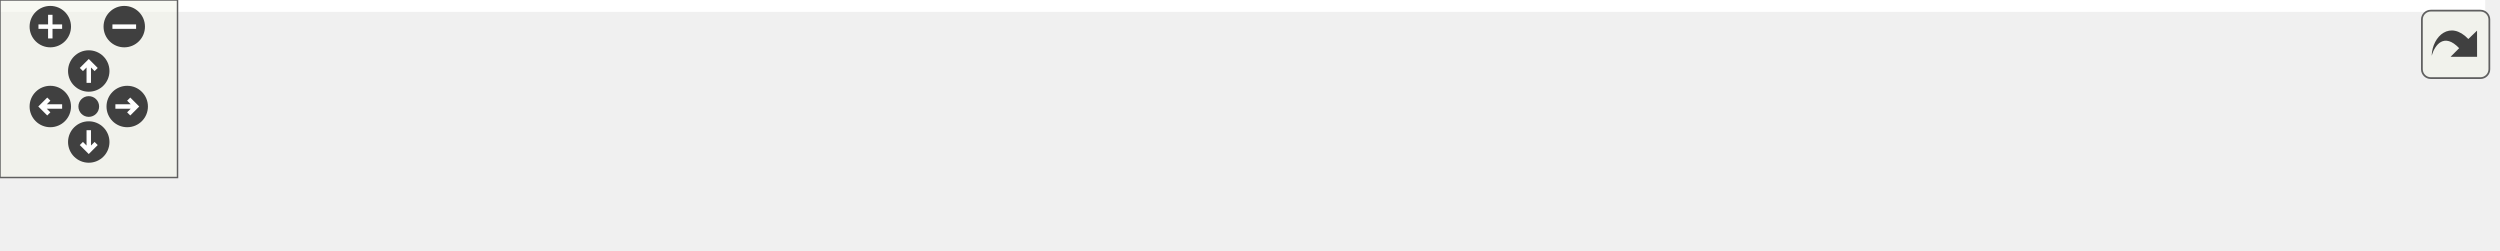
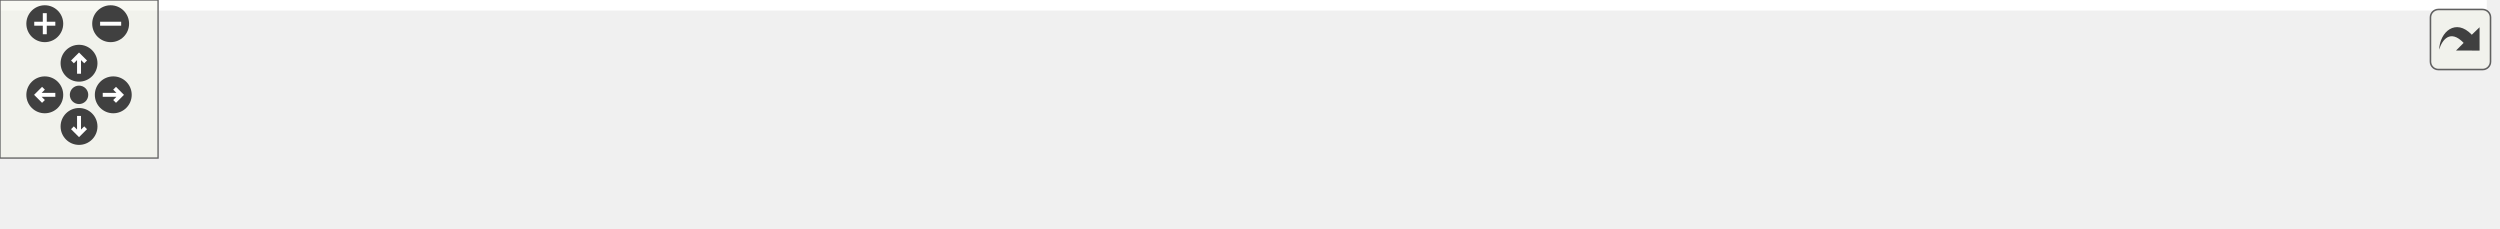
<svg xmlns="http://www.w3.org/2000/svg" xmlns:xlink="http://www.w3.org/1999/xlink" id="main" version="1.1" xml:space="preserve">
  <style type="text/css">
.edge:hover path { stroke: red; }
.edge:hover polygon { stroke: red; fill: red; }
</style>
  <defs>
    <circle id="rim" cx="0" cy="0" r="7" />
    <circle id="rim2" cx="0" cy="0" r="3.5" />
    <g id="zoomPlus">
      <use xlink:href="#rim" fill="#404040">
        <set attributeName="fill" to="#808080" begin="zoomplus.mouseover" end="zoomplus.mouseout" />
      </use>
      <path d="M-4,0h8M0,-4v8" fill="none" stroke="white" stroke-width="1.5" pointer-events="none" />
    </g>
    <g id="zoomMin">
      <use xlink:href="#rim" fill="#404040">
        <set attributeName="fill" to="#808080" begin="zoomminus.mouseover" end="zoomminus.mouseout" />
      </use>
      <path d="M-4,0h8" fill="none" stroke="white" stroke-width="1.5" pointer-events="none" />
    </g>
    <g id="dirArrow">
      <path fill="none" stroke="white" stroke-width="1.5" d="M0,-3.0v7 M-2.5,-0.5L0,-3.0L2.5,-0.5" />
    </g>
    <g id="resetDef">
      <use xlink:href="#rim2" fill="#404040">
        <set attributeName="fill" to="#808080" begin="reset.mouseover" end="reset.mouseout" />
      </use>
    </g>
  </defs>
  <svg id="graph" class="graph">
    <g id="viewport">
-       <polygon fill="white" stroke="transparent" points="-4,4 -4,-24 840,-24 840,4 -4,4" />
+       <polygon fill="white" stroke="transparent" points="-4,4 -4,-26 944,-26 944,4 -4,4" />
      <g id="node1" class="node">
        <g id="a_node1">
          <a xlink:title=" ">
-             <polygon fill="#bfbfbf" stroke="black" points="706,-0.5 706,-19.5 836,-19.5 836,-0.5 706,-0.5" />
-             <text text-anchor="middle" x="771" y="-7.5" font-family="Helvetica,sans-Serif" font-size="10.00">GuessCharacter::setStats</text>
+             <polygon fill="#bfbfbf" stroke="black" points="789,-0.5 789,-21.5 940,-21.5 940,-0.5 789,-0.5" />
+             <text text-anchor="middle" x="864.5" y="-7.9" font-family="Helvetica,sans-Serif" font-size="12.00">GuessCharacter::setStats</text>
          </a>
        </g>
      </g>
      <g id="node2" class="node">
        <g id="a_node2">
          <a xlink:href="class_guess_word.html#a158140ba0693b2e09d3066b1c0145119" target="_top" xlink:title=" ">
-             <polygon fill="white" stroke="black" points="506,-0.5 506,-19.5 670,-19.5 670,-0.5 506,-0.5" />
-             <text text-anchor="middle" x="588" y="-7.5" font-family="Helvetica,sans-Serif" font-size="10.00">GuessWord::setGuessCharacters</text>
+             <polygon fill="white" stroke="black" points="561,-0.5 561,-21.5 753,-21.5 753,-0.5 561,-0.5" />
+             <text text-anchor="middle" x="657" y="-7.9" font-family="Helvetica,sans-Serif" font-size="12.00">GuessWord::setGuessCharacters</text>
          </a>
        </g>
      </g>
      <g id="edge1" class="edge">
-         <path fill="none" stroke="midnightblue" d="M695.74,-10C687.29,-10 678.64,-10 670.11,-10" />
-         <polygon fill="midnightblue" stroke="midnightblue" points="695.93,-13.5 705.93,-10 695.93,-6.5 695.93,-13.5" />
+         <path fill="none" stroke="midnightblue" d="M778.56,-11C770.15,-11 761.57,-11 753.07,-11" />
+         <polygon fill="midnightblue" stroke="midnightblue" points="778.73,-14.5 788.73,-11 778.73,-7.5 778.73,-14.5" />
      </g>
      <g id="node3" class="node">
        <g id="a_node3">
          <a xlink:href="class_game.html#a5e77f0c5ee41d17531e12de8211d8683" target="_top" xlink:title=" ">
-             <polygon fill="white" stroke="black" points="317,-0.5 317,-19.5 470,-19.5 470,-0.5 317,-0.5" />
-             <text text-anchor="middle" x="393.5" y="-7.5" font-family="Helvetica,sans-Serif" font-size="10.00">Game::checkAndDisplayGuess</text>
+             <polygon fill="white" stroke="black" points="346,-0.5 346,-21.5 525,-21.5 525,-0.5 346,-0.5" />
+             <text text-anchor="middle" x="435.5" y="-7.9" font-family="Helvetica,sans-Serif" font-size="12.00">Game::checkAndDisplayGuess</text>
          </a>
        </g>
      </g>
      <g id="edge2" class="edge">
-         <path fill="none" stroke="midnightblue" d="M495.89,-10C487.31,-10 478.68,-10 470.27,-10" />
-         <polygon fill="midnightblue" stroke="midnightblue" points="495.92,-13.5 505.92,-10 495.92,-6.5 495.92,-13.5" />
+         <path fill="none" stroke="midnightblue" d="M550.4,-11C541.95,-11 533.47,-11 525.16,-11" />
+         <polygon fill="midnightblue" stroke="midnightblue" points="550.68,-14.5 560.68,-11 550.68,-7.5 550.68,-14.5" />
      </g>
      <g id="node4" class="node">
        <g id="a_node4">
          <a xlink:href="class_game.html#a44e9cbf9c4f376e31a83ca6179f0ca38" target="_top" xlink:title=" ">
-             <polygon fill="white" stroke="black" points="177,-0.5 177,-19.5 281,-19.5 281,-0.5 177,-0.5" />
-             <text text-anchor="middle" x="229" y="-7.5" font-family="Helvetica,sans-Serif" font-size="10.00">Game::playerGuess</text>
+             <polygon fill="white" stroke="black" points="190,-0.5 190,-21.5 310,-21.5 310,-0.5 190,-0.5" />
+             <text text-anchor="middle" x="250" y="-7.9" font-family="Helvetica,sans-Serif" font-size="12.00">Game::playerGuess</text>
          </a>
        </g>
      </g>
      <g id="edge3" class="edge">
-         <path fill="none" stroke="midnightblue" d="M306.73,-10C298.03,-10 289.39,-10 281.23,-10" />
-         <polygon fill="midnightblue" stroke="midnightblue" points="306.96,-13.5 316.96,-10 306.96,-6.5 306.96,-13.5" />
+         <path fill="none" stroke="midnightblue" d="M335.69,-11C326.95,-11 318.29,-11 310.04,-11" />
+         <polygon fill="midnightblue" stroke="midnightblue" points="335.98,-14.5 345.97,-11 335.97,-7.5 335.98,-14.5" />
      </g>
      <g id="node5" class="node">
        <g id="a_node5">
          <a xlink:href="class_game.html#a50b01080d0d7c5bfc317801a360c84ac" target="_top" xlink:title=" ">
-             <polygon fill="white" stroke="black" points="74,-0.5 74,-19.5 141,-19.5 141,-0.5 74,-0.5" />
-             <text text-anchor="middle" x="107.5" y="-7.5" font-family="Helvetica,sans-Serif" font-size="10.00">Game::play</text>
+             <polygon fill="white" stroke="black" points="78,-0.5 78,-21.5 154,-21.5 154,-0.5 78,-0.5" />
+             <text text-anchor="middle" x="116" y="-7.9" font-family="Helvetica,sans-Serif" font-size="12.00">Game::play</text>
          </a>
        </g>
      </g>
      <g id="edge4" class="edge">
-         <path fill="none" stroke="midnightblue" d="M166.92,-10C157.98,-10 149.09,-10 141.04,-10" />
-         <polygon fill="midnightblue" stroke="midnightblue" points="166.97,-13.5 176.97,-10 166.97,-6.5 166.97,-13.5" />
+         <path fill="none" stroke="midnightblue" d="M179.89,-11C170.98,-11 162.14,-11 154.03,-11" />
+         <polygon fill="midnightblue" stroke="midnightblue" points="179.95,-14.5 189.95,-11 179.95,-7.5 179.95,-14.5" />
      </g>
      <g id="node6" class="node">
        <g id="a_node6">
          <a xlink:href="_wordle_o_o_8cpp.html#ae66f6b31b5ad750f1fe042a706a4e3d4" target="_top" xlink:title=" ">
-             <polygon fill="white" stroke="black" points="0,-0.5 0,-19.5 38,-19.5 38,-0.5 0,-0.5" />
-             <text text-anchor="middle" x="19" y="-7.5" font-family="Helvetica,sans-Serif" font-size="10.00">main</text>
+             <polygon fill="white" stroke="black" points="0,-0.5 0,-21.5 42,-21.5 42,-0.5 0,-0.5" />
+             <text text-anchor="middle" x="21" y="-7.9" font-family="Helvetica,sans-Serif" font-size="12.00">main</text>
          </a>
        </g>
      </g>
      <g id="edge5" class="edge">
-         <path fill="none" stroke="midnightblue" d="M63.73,-10C54.73,-10 45.7,-10 38.2,-10" />
-         <polygon fill="midnightblue" stroke="midnightblue" points="63.8,-13.5 73.8,-10 63.8,-6.5 63.8,-13.5" />
+         <path fill="none" stroke="midnightblue" d="M67.79,-11C58.71,-11 49.68,-11 42.06,-11" />
+         <polygon fill="midnightblue" stroke="midnightblue" points="67.98,-14.5 77.98,-11 67.98,-7.5 67.98,-14.5" />
      </g>
    </g>
  </svg>
  <g id="navigator" transform="translate(0 0)" fill="#404254">
    <rect fill="#f2f5e9" fill-opacity="0.5" stroke="#606060" stroke-width=".5" x="0" y="0" width="60" height="60" />
    <use id="zoomplus" xlink:href="#zoomPlus" x="17" y="9" />
    <use id="zoomminus" xlink:href="#zoomMin" x="42" y="9" />
    <use id="reset" xlink:href="#resetDef" x="30" y="36" />
    <g id="arrowUp" xlink:href="#dirArrow" transform="translate(30 24)">
      <use xlink:href="#rim" fill="#404040">
        <set attributeName="fill" to="#808080" begin="arrowUp.mouseover" end="arrowUp.mouseout" />
      </use>
      <path fill="none" stroke="white" stroke-width="1.5" d="M0,-3.0v7 M-2.5,-0.5L0,-3.0L2.5,-0.5" />
    </g>
    <g id="arrowRight" xlink:href="#dirArrow" transform="rotate(90) translate(36 -43)">
      <use xlink:href="#rim" fill="#404040">
        <set attributeName="fill" to="#808080" begin="arrowRight.mouseover" end="arrowRight.mouseout" />
      </use>
      <path fill="none" stroke="white" stroke-width="1.5" d="M0,-3.0v7 M-2.5,-0.5L0,-3.0L2.5,-0.5" />
    </g>
    <g id="arrowDown" xlink:href="#dirArrow" transform="rotate(180) translate(-30 -48)">
      <use xlink:href="#rim" fill="#404040">
        <set attributeName="fill" to="#808080" begin="arrowDown.mouseover" end="arrowDown.mouseout" />
      </use>
      <path fill="none" stroke="white" stroke-width="1.5" d="M0,-3.0v7 M-2.5,-0.5L0,-3.0L2.5,-0.5" />
    </g>
    <g id="arrowLeft" xlink:href="#dirArrow" transform="rotate(270) translate(-36 17)">
      <use xlink:href="#rim" fill="#404040">
        <set attributeName="fill" to="#808080" begin="arrowLeft.mouseover" end="arrowLeft.mouseout" />
      </use>
      <path fill="none" stroke="white" stroke-width="1.5" d="M0,-3.0v7 M-2.5,-0.5L0,-3.0L2.5,-0.5" />
    </g>
  </g>
  <svg viewBox="0 0 15 15" width="100%" height="30px" preserveAspectRatio="xMaxYMin meet">
    <g id="arrow_out" transform="scale(0.3 0.3)">
      <a xlink:href="class_guess_character_af7a35441a9c05a8b280ad1d28b2ebc27_icgraph_org.svg" target="_base">
        <rect id="button" ry="5" rx="5" y="6" x="6" height="38" width="38" fill="#f2f5e9" fill-opacity="0.5" stroke="#606060" stroke-width="1.0" />
        <path id="arrow" d="M 11.5,31.437 C 11.94,20.098 22.043,11.323 32.159,21.979 L 37.069,17.246 C 37.069,17.246 37.088,32 37.088,32 L 22.16,31.978 C 22.16,31.978 26.998,27.14 26.998,27.14 C 18.529,18.264 13.292,25.23 11.5,31.437 z" style="fill:#404040;" />
      </a>
    </g>
  </svg>
</svg>
